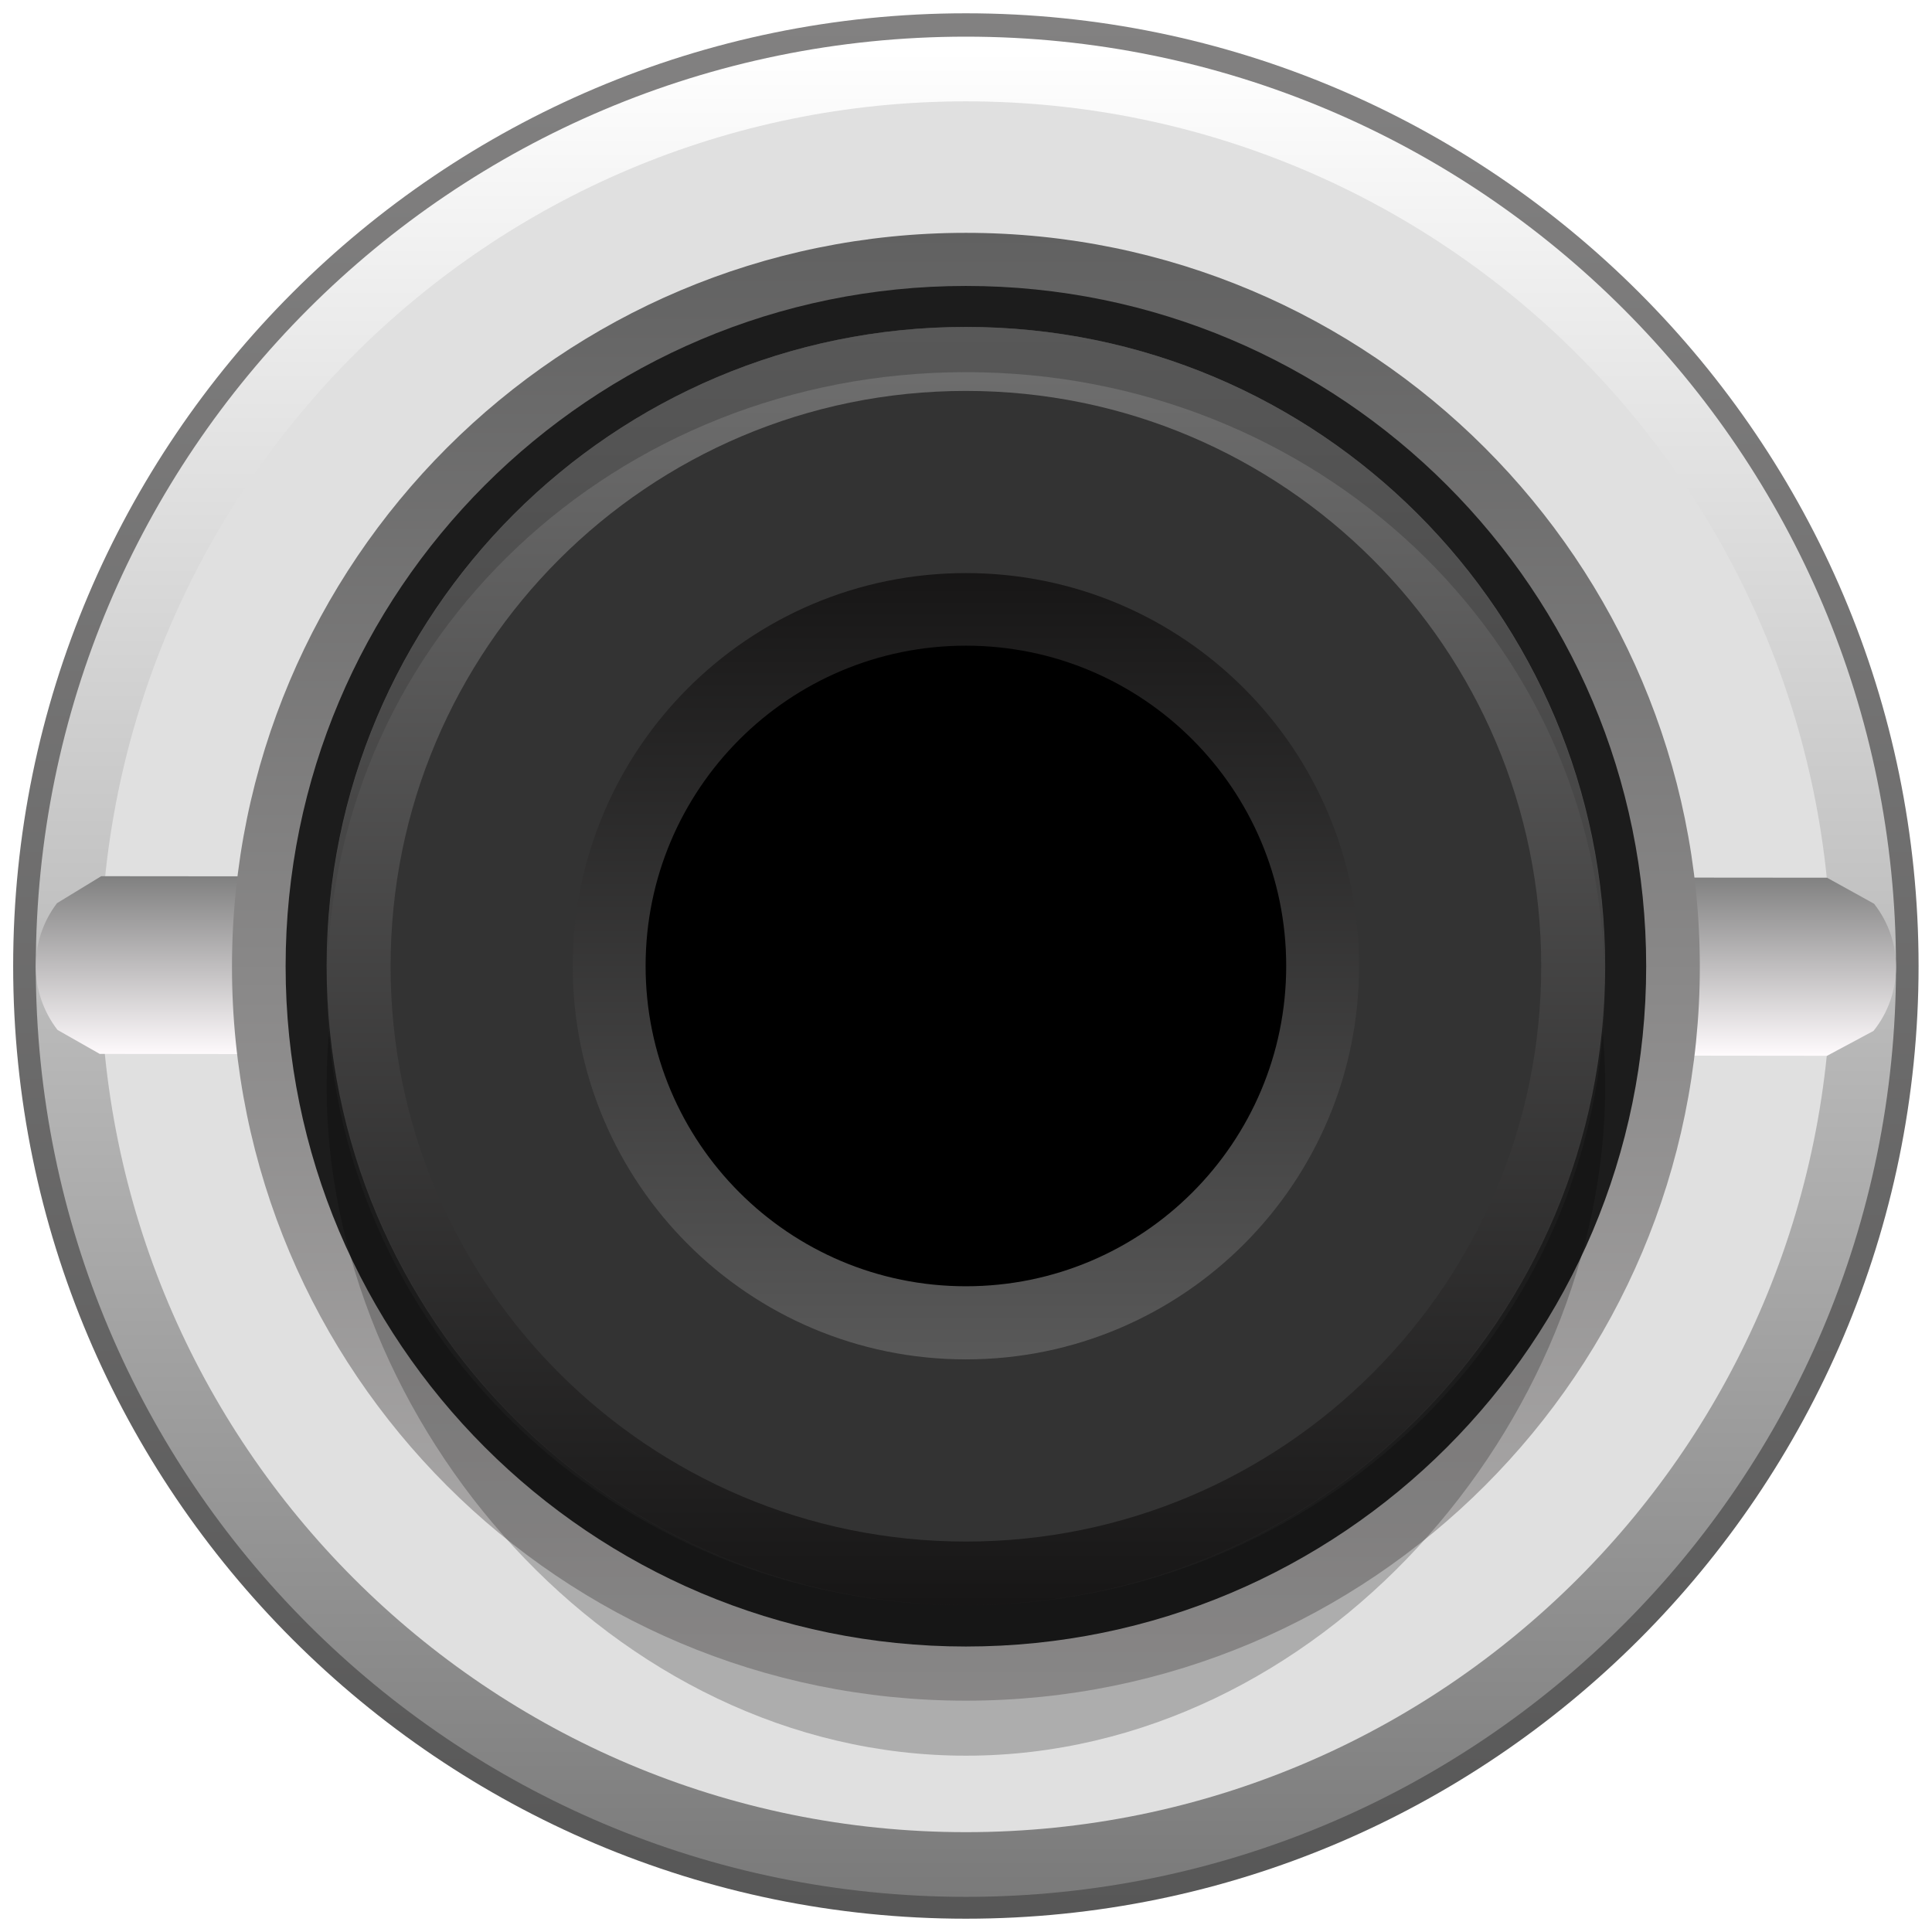
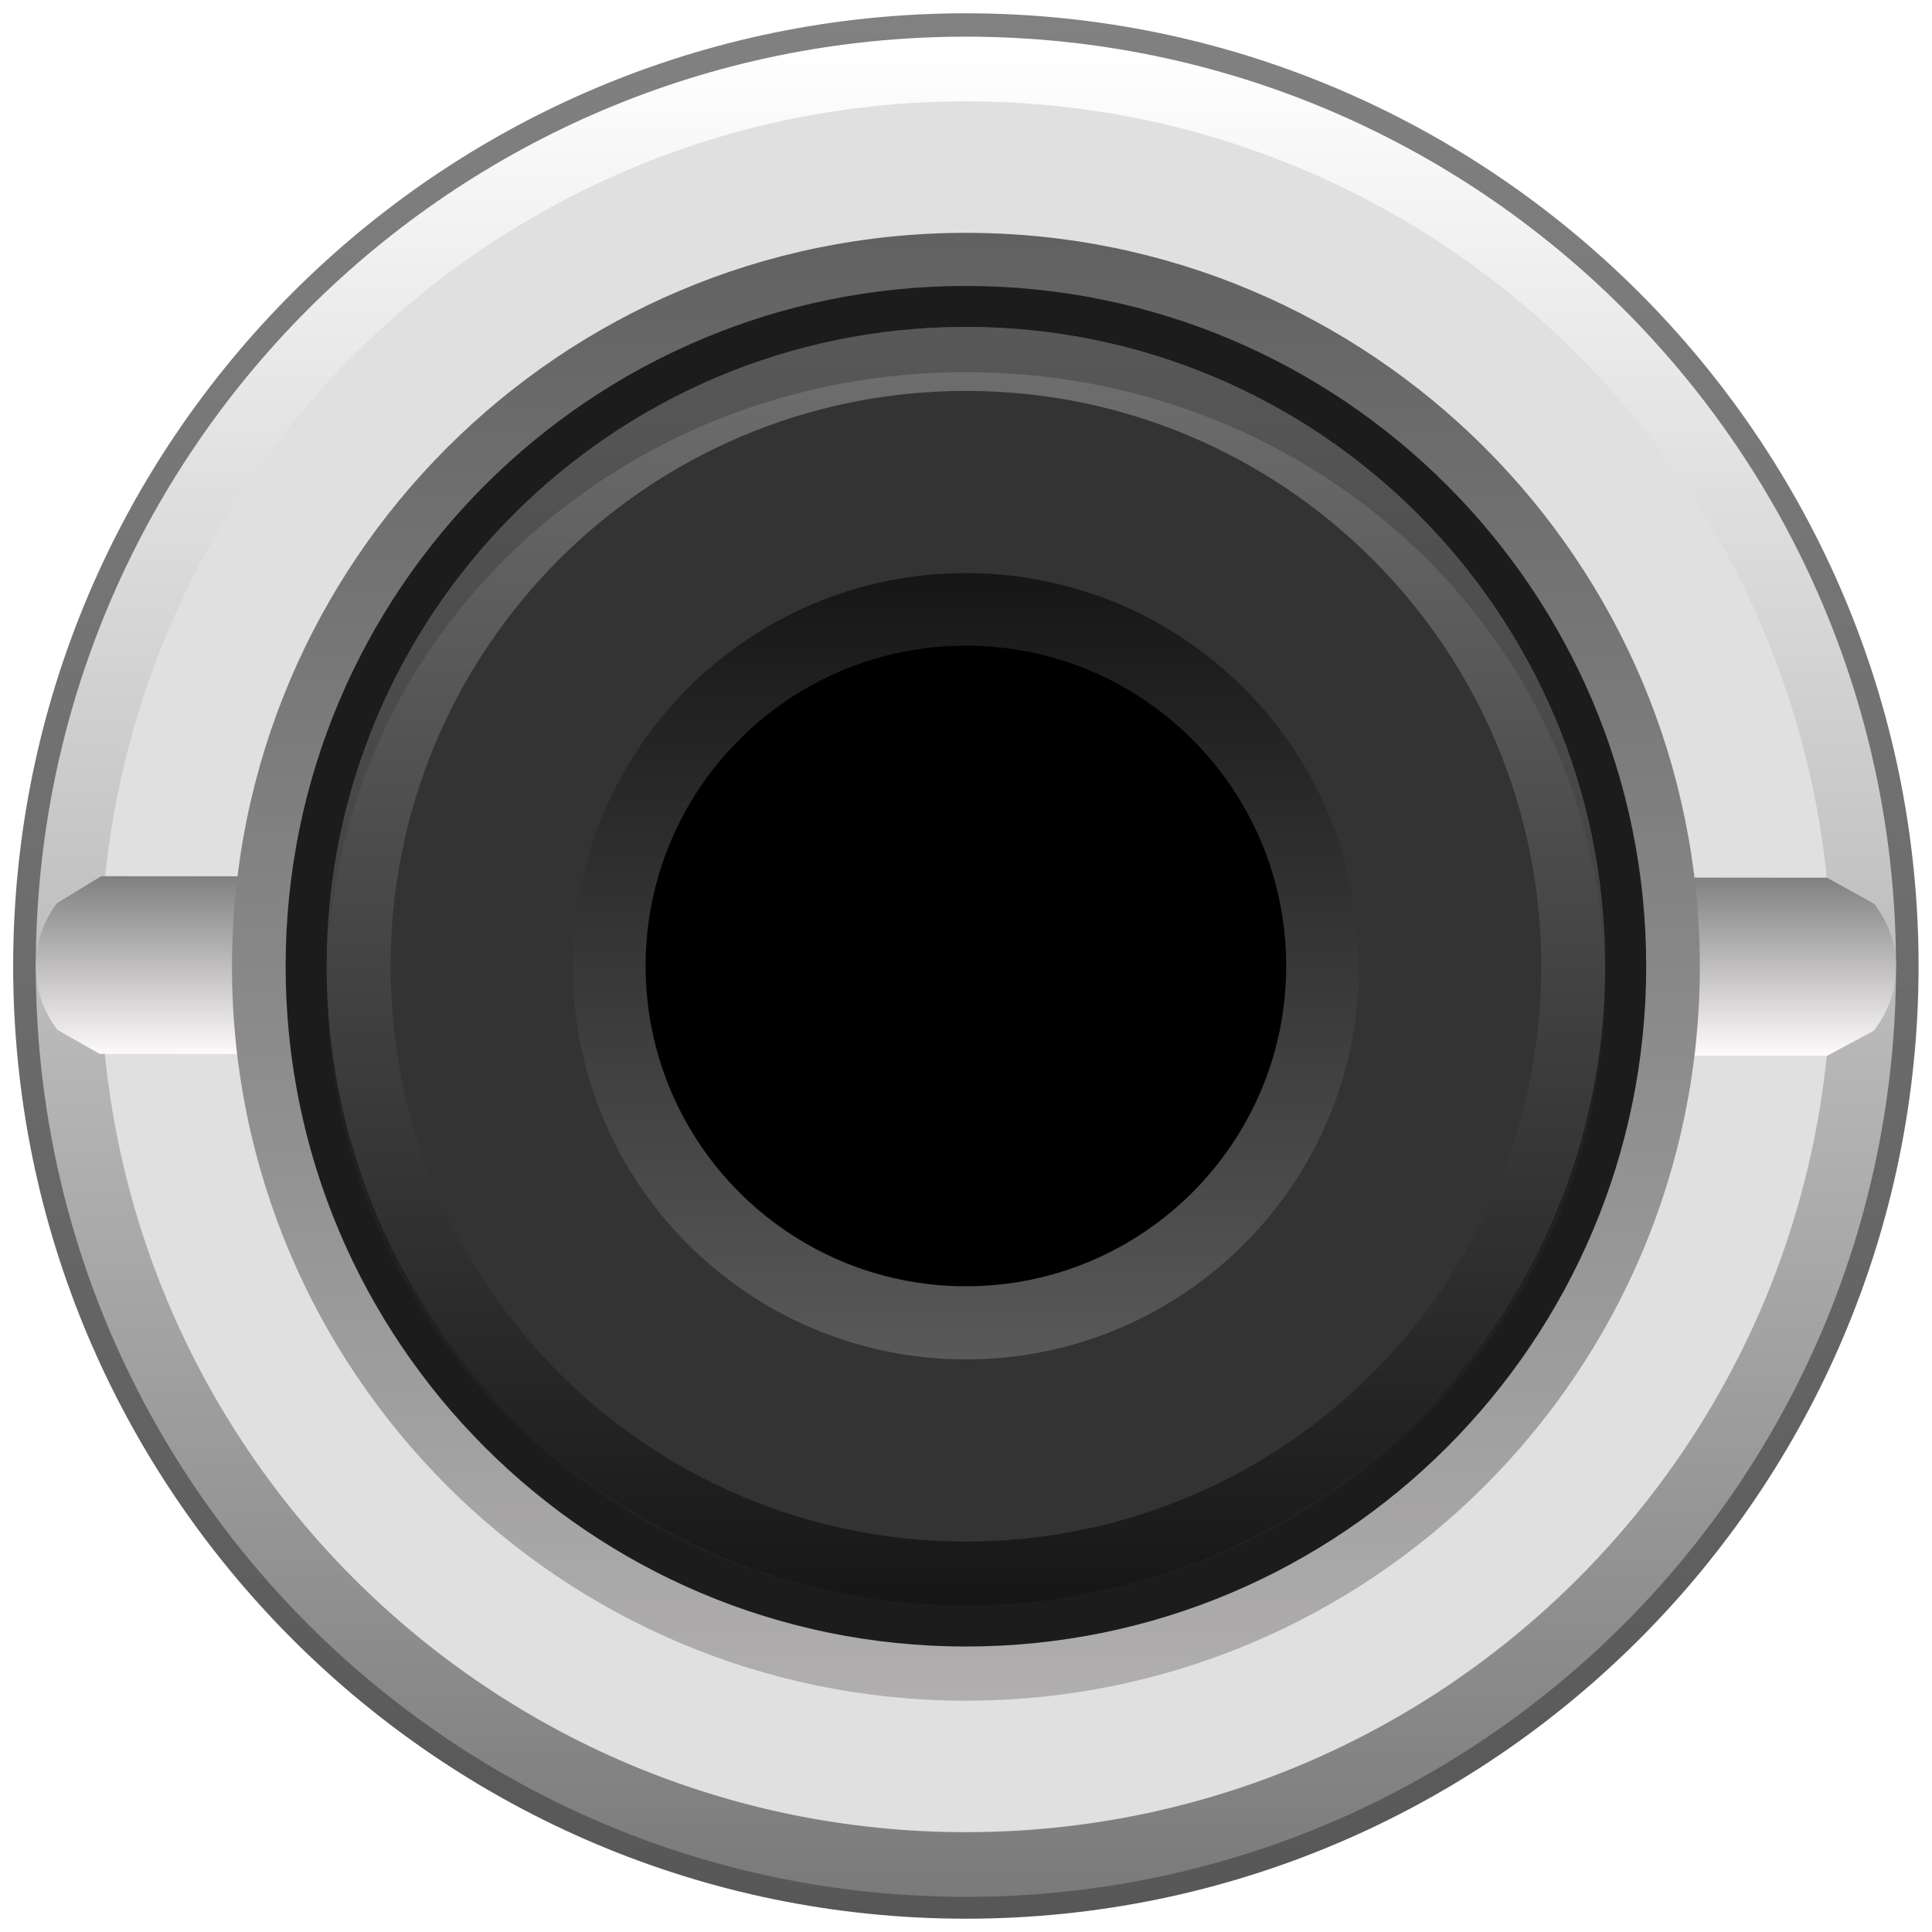
<svg xmlns="http://www.w3.org/2000/svg" version="1.0" id="svg15246" x="0px" y="0px" width="29.353px" height="29.357px" viewBox="0 0 29.353 29.357" enable-background="new 0 0 29.353 29.357" xml:space="preserve">
-   <g>
+   <defs id="defs68" />
+   <g id="g10">
    <linearGradient id="SVGID_1_" gradientUnits="userSpaceOnUse" x1="-602.197" y1="1788.518" x2="-573.244" y2="1788.518" gradientTransform="matrix(0 1 1 0 -1773.841 602.399)">
-       <stop offset="0" style="stop-color:#828181" />
-       <stop offset="1" style="stop-color:#575757" />
+       <stop offset="0" style="stop-color:#828181" id="stop3" />
+       <stop offset="1" style="stop-color:#575757" id="stop5" />
    </linearGradient>
-     <path fill="url(#SVGID_1_)" d="M14.677,29.155c-7.982,0-14.477-6.494-14.477-14.476   c0-7.983,6.494-14.477,14.477-14.477s14.476,6.494,14.476,14.477   C29.153,22.661,22.659,29.155,14.677,29.155z" />
+     <path fill="url(#SVGID_1_)" d="M14.677,29.155c-7.982,0-14.477-6.494-14.477-14.476   c0-7.983,6.494-14.477,14.477-14.477s14.476,6.494,14.476,14.477   C29.153,22.661,22.659,29.155,14.677,29.155z" id="path8" />
  </g>
  <linearGradient id="SVGID_2_" gradientUnits="userSpaceOnUse" x1="1061.788" y1="-4088.517" x2="1090.055" y2="-4088.517" gradientTransform="matrix(0 1 -1 0 -4073.84 -1061.232)">
-     <stop offset="0.006" style="stop-color:#FFFFFF" />
-     <stop offset="1" style="stop-color:#7A7A7A" />
+     <stop offset="0.006" style="stop-color:#FFFFFF" id="stop12" />
+     <stop offset="1" style="stop-color:#7A7A7A" id="stop14" />
  </linearGradient>
-   <circle fill="url(#SVGID_2_)" cx="14.677" cy="14.69" r="14.133" />
-   <circle fill="#E0E0E0" cx="14.677" cy="14.69" r="13.15" />
+   <circle fill="url(#SVGID_2_)" cx="14.677" cy="14.69" r="14.133" id="circle17" />
+   <circle fill="#E0E0E0" cx="14.677" cy="14.69" r="13.15" id="circle19" />
  <linearGradient id="SVGID_3_" gradientUnits="userSpaceOnUse" x1="61.683" y1="-51.37" x2="61.683" y2="-48.641" gradientTransform="matrix(1 0 0 -1 -47.00625 -35.32658)">
-     <stop offset="0" style="stop-color:#FFFBFD" />
-     <stop offset="1" style="stop-color:#808080" />
+     <stop offset="0" style="stop-color:#FFFBFD" id="stop21" />
+     <stop offset="1" style="stop-color:#808080" id="stop23" />
  </linearGradient>
-   <path fill="url(#SVGID_3_)" d="M1.538,13.314l-0.672,0.41c-0.433,0.57-0.43,1.359,0.008,1.926l0.641,0.364  l26.247,0.029l0.706-0.378c0.453-0.564,0.456-1.365,0.008-1.933l-0.714-0.395L1.538,13.314z" />
+   <path fill="url(#SVGID_3_)" d="M1.538,13.314l-0.672,0.41c-0.433,0.57-0.43,1.359,0.008,1.926l0.641,0.364  l26.247,0.029l0.706-0.378c0.453-0.564,0.456-1.365,0.008-1.933l-0.714-0.395L1.538,13.314z" id="path26" />
  <linearGradient id="SVGID_4_" gradientUnits="userSpaceOnUse" x1="-1239.968" y1="-378.724" x2="-1217.664" y2="-378.724" gradientTransform="matrix(0 -1 -1 0 -364.0472 -1214.126)">
-     <stop offset="0" style="stop-color:#B0AEAE" />
-     <stop offset="1" style="stop-color:#616161" />
+     <stop offset="0" style="stop-color:#B0AEAE" id="stop28" />
+     <stop offset="1" style="stop-color:#616161" id="stop30" />
  </linearGradient>
-   <circle fill="url(#SVGID_4_)" cx="14.677" cy="14.69" r="11.152" />
-   <circle fill="#1C1C1C" cx="14.677" cy="14.682" r="10.337" />
-   <circle cx="14.677" cy="14.682" r="4.739" />
-   <path opacity="0.23" d="M14.677,7.252c5.365,0,9.714,4.143,9.714,9.253S20.042,26.678,14.677,26.678  s-9.714-5.063-9.714-10.173S9.311,7.252,14.677,7.252z" />
+   <circle fill="url(#SVGID_4_)" cx="14.677" cy="14.69" r="11.152" id="circle33" />
+   <circle fill="#1C1C1C" cx="14.677" cy="14.682" r="10.337" id="circle35" />
+   <circle cx="14.677" cy="14.682" r="4.739" id="circle37" />
  <linearGradient id="SVGID_5_" gradientUnits="userSpaceOnUse" x1="-1881.69" y1="26.812" x2="-1881.69" y2="7.383" gradientTransform="matrix(-1 0 0 -1 -1867.013 31.77966)">
-     <stop offset="0.006" style="stop-color:#707070" />
-     <stop offset="1" style="stop-color:#171616" />
+     <stop offset="0.006" style="stop-color:#707070" id="stop41" />
+     <stop offset="1" style="stop-color:#171616" id="stop43" />
  </linearGradient>
-   <circle fill="url(#SVGID_5_)" cx="14.677" cy="14.682" r="9.714" />
-   <circle fill="#333333" cx="14.677" cy="14.682" r="8.742" />
-   <g opacity="0.5">
-     <path fill="#404040" d="M14.677,5.655c5.313,0,9.623,4.029,9.701,9.169   c0.001-0.049,0.007-0.096,0.007-0.145c0-5.364-4.346-9.712-9.708-9.712S4.968,9.315,4.968,14.679   c0,0.049,0.007,0.096,0.007,0.145C5.054,9.684,9.364,5.655,14.677,5.655z" />
-     <path opacity="0.28" fill="#404040" d="M4.976,14.824c-0.001,0.047-0.007,0.093-0.007,0.141   c0,5.206,4.347,9.426,9.708,9.426C9.364,24.39,5.054,20.12,4.976,14.824z" />
-     <path opacity="0.28" fill="#404040" d="M14.677,24.39c5.362,0,9.708-4.22,9.708-9.426   c0-0.048-0.007-0.093-0.007-0.141C24.299,20.12,19.989,24.39,14.677,24.39z" />
+   <circle fill="url(#SVGID_5_)" cx="14.677" cy="14.682" r="9.714" id="circle46" />
+   <circle fill="#333333" cx="14.677" cy="14.682" r="8.742" id="circle48" />
+   <g opacity="0.5" id="g56">
+     <path fill="#404040" d="M14.677,5.655c5.313,0,9.623,4.029,9.701,9.169   c0.001-0.049,0.007-0.096,0.007-0.145c0-5.364-4.346-9.712-9.708-9.712S4.968,9.315,4.968,14.679   c0,0.049,0.007,0.096,0.007,0.145C5.054,9.684,9.364,5.655,14.677,5.655z" id="path50" />
+     <path opacity="0.28" fill="#404040" d="M4.976,14.824c-0.001,0.047-0.007,0.093-0.007,0.141   c0,5.206,4.347,9.426,9.708,9.426C9.364,24.39,5.054,20.12,4.976,14.824z" id="path52" />
+     <path opacity="0.28" fill="#404040" d="M14.677,24.39c5.362,0,9.708-4.22,9.708-9.426   c0-0.048-0.007-0.093-0.007-0.141C24.299,20.12,19.989,24.39,14.677,24.39z" id="path54" />
  </g>
  <linearGradient id="SVGID_6_" gradientUnits="userSpaceOnUse" x1="-1881.69" y1="11.124" x2="-1881.69" y2="23.072" gradientTransform="matrix(-1 0 0 -1 -1867.013 31.77966)">
-     <stop offset="0" style="stop-color:#595959" />
-     <stop offset="1" style="stop-color:#171616" />
+     <stop offset="0" style="stop-color:#595959" id="stop58" />
+     <stop offset="1" style="stop-color:#171616" id="stop60" />
  </linearGradient>
-   <circle fill="url(#SVGID_6_)" cx="14.677" cy="14.682" r="5.974" />
-   <circle cx="14.677" cy="14.678" r="4.867" />
+   <circle fill="url(#SVGID_6_)" cx="14.677" cy="14.682" r="5.974" id="circle63" />
+   <circle cx="14.677" cy="14.678" r="4.867" id="circle65" />
</svg>
